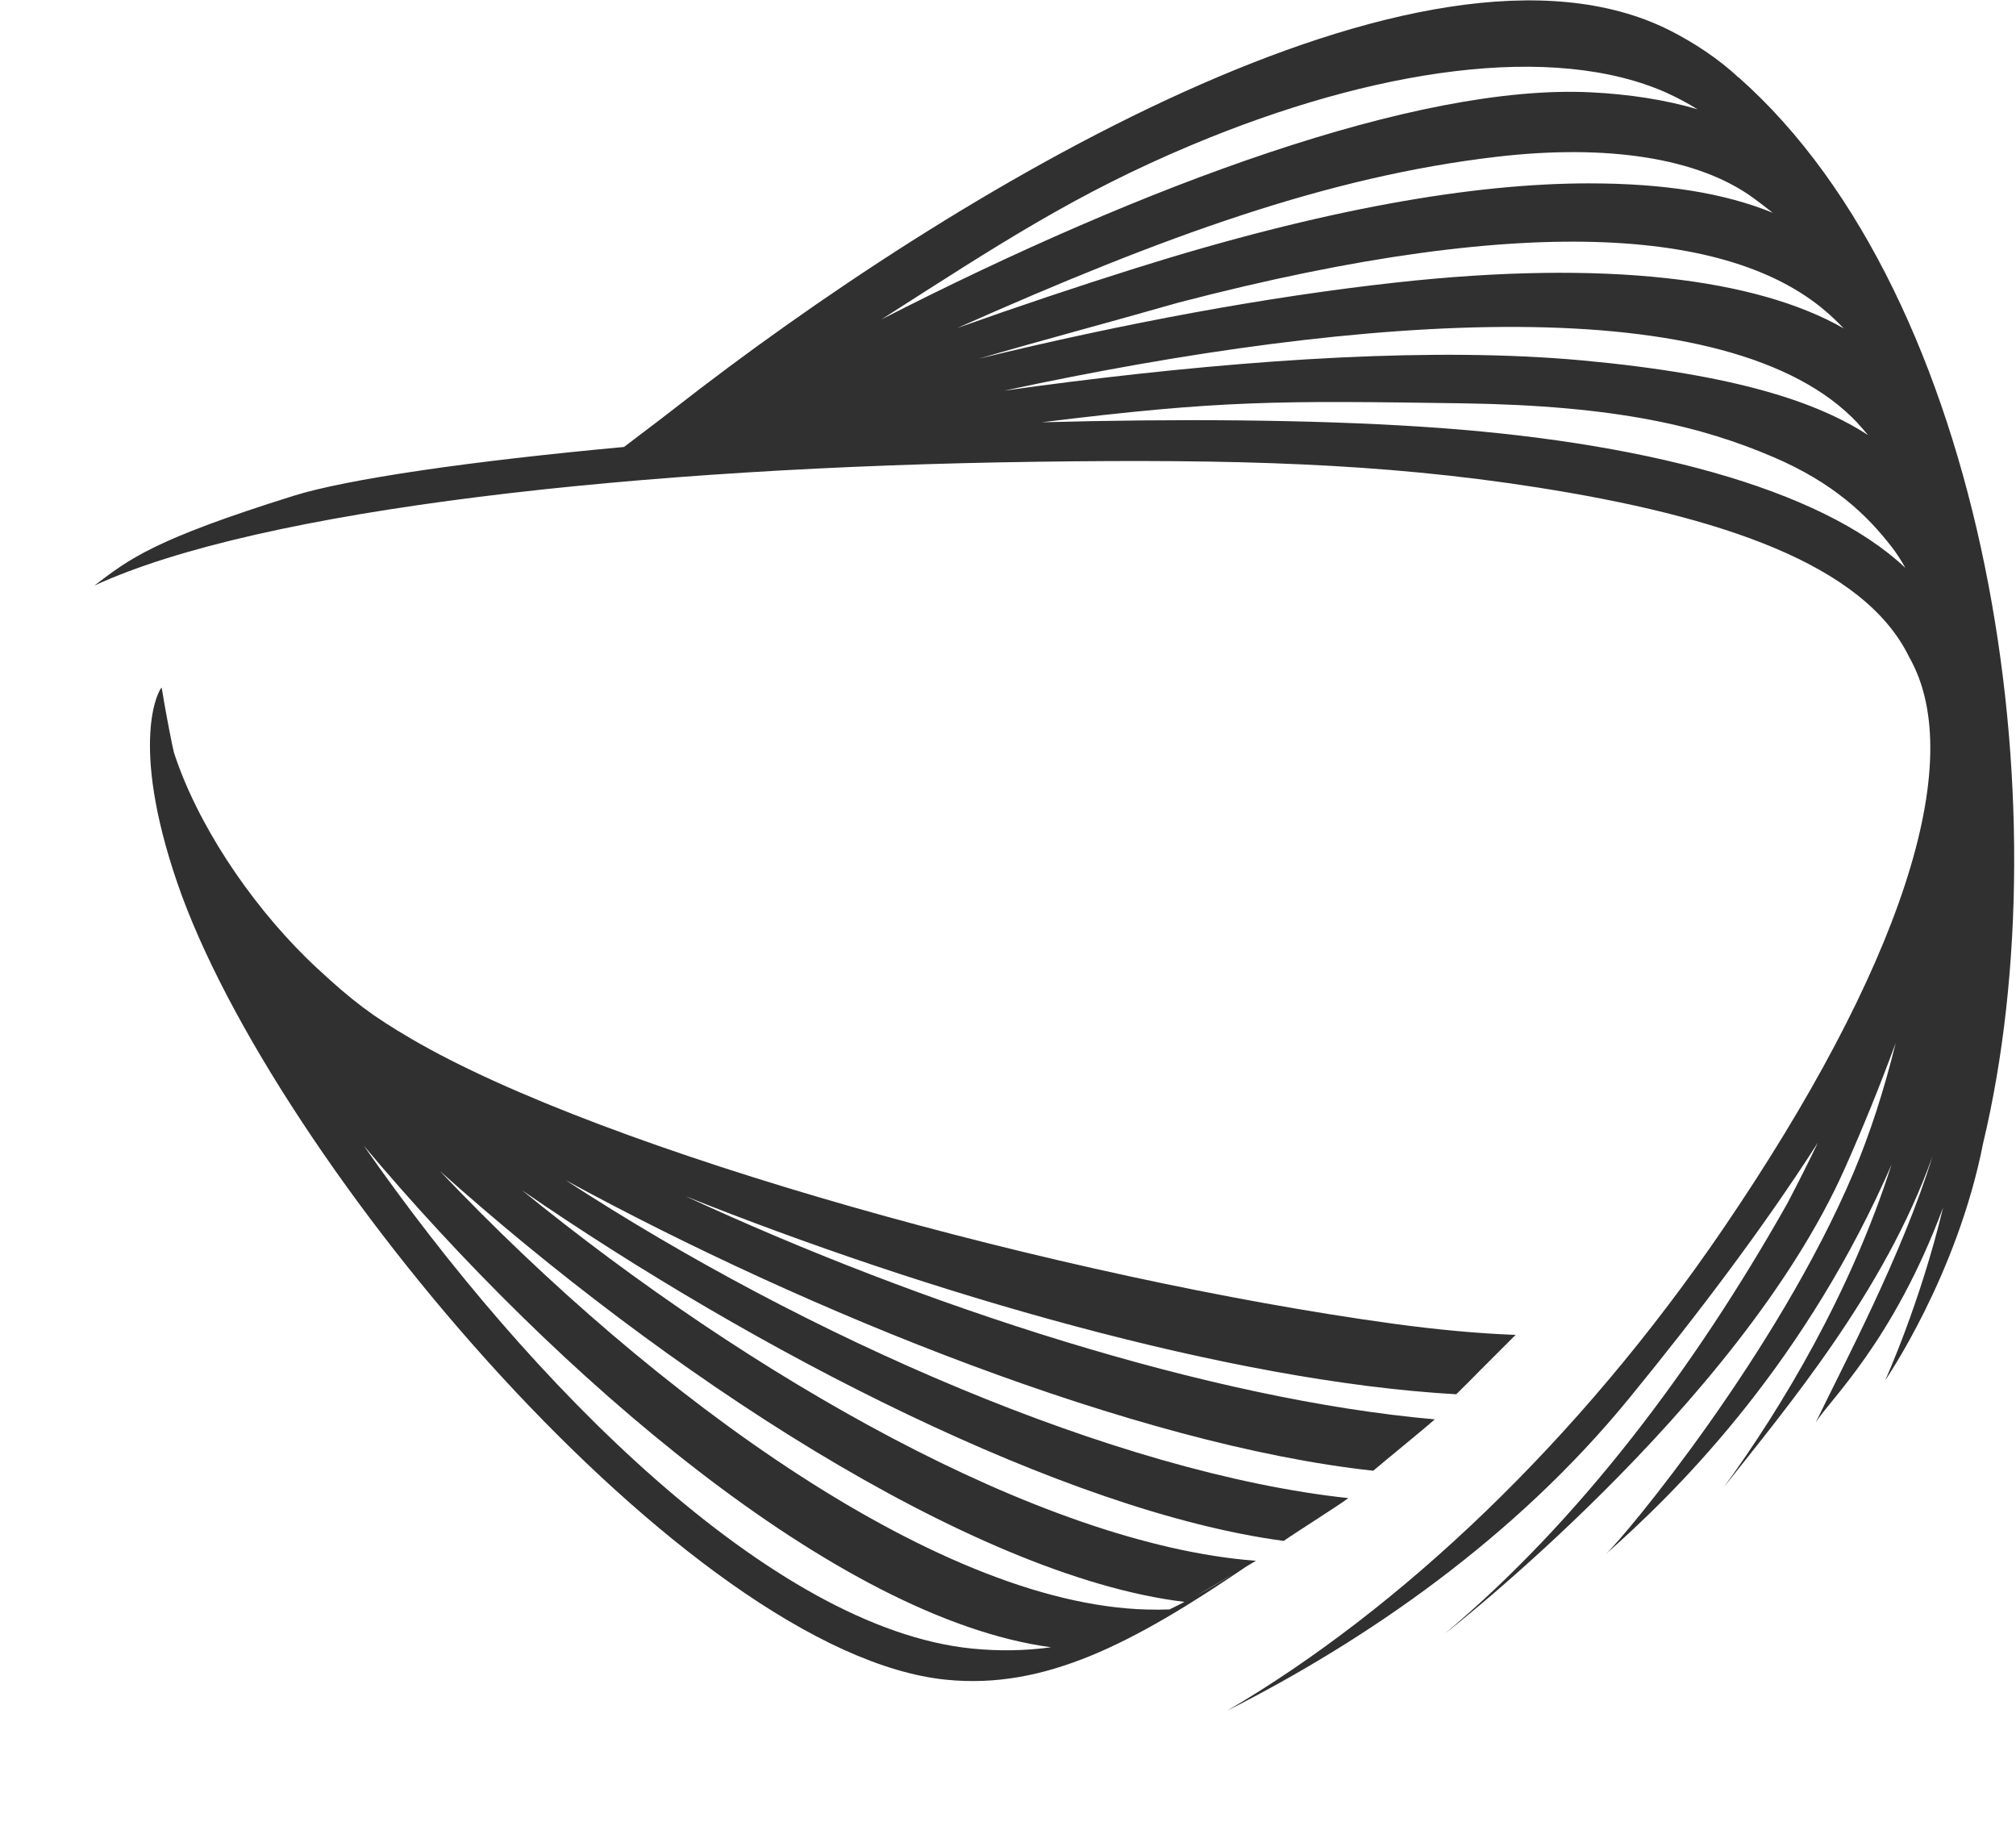
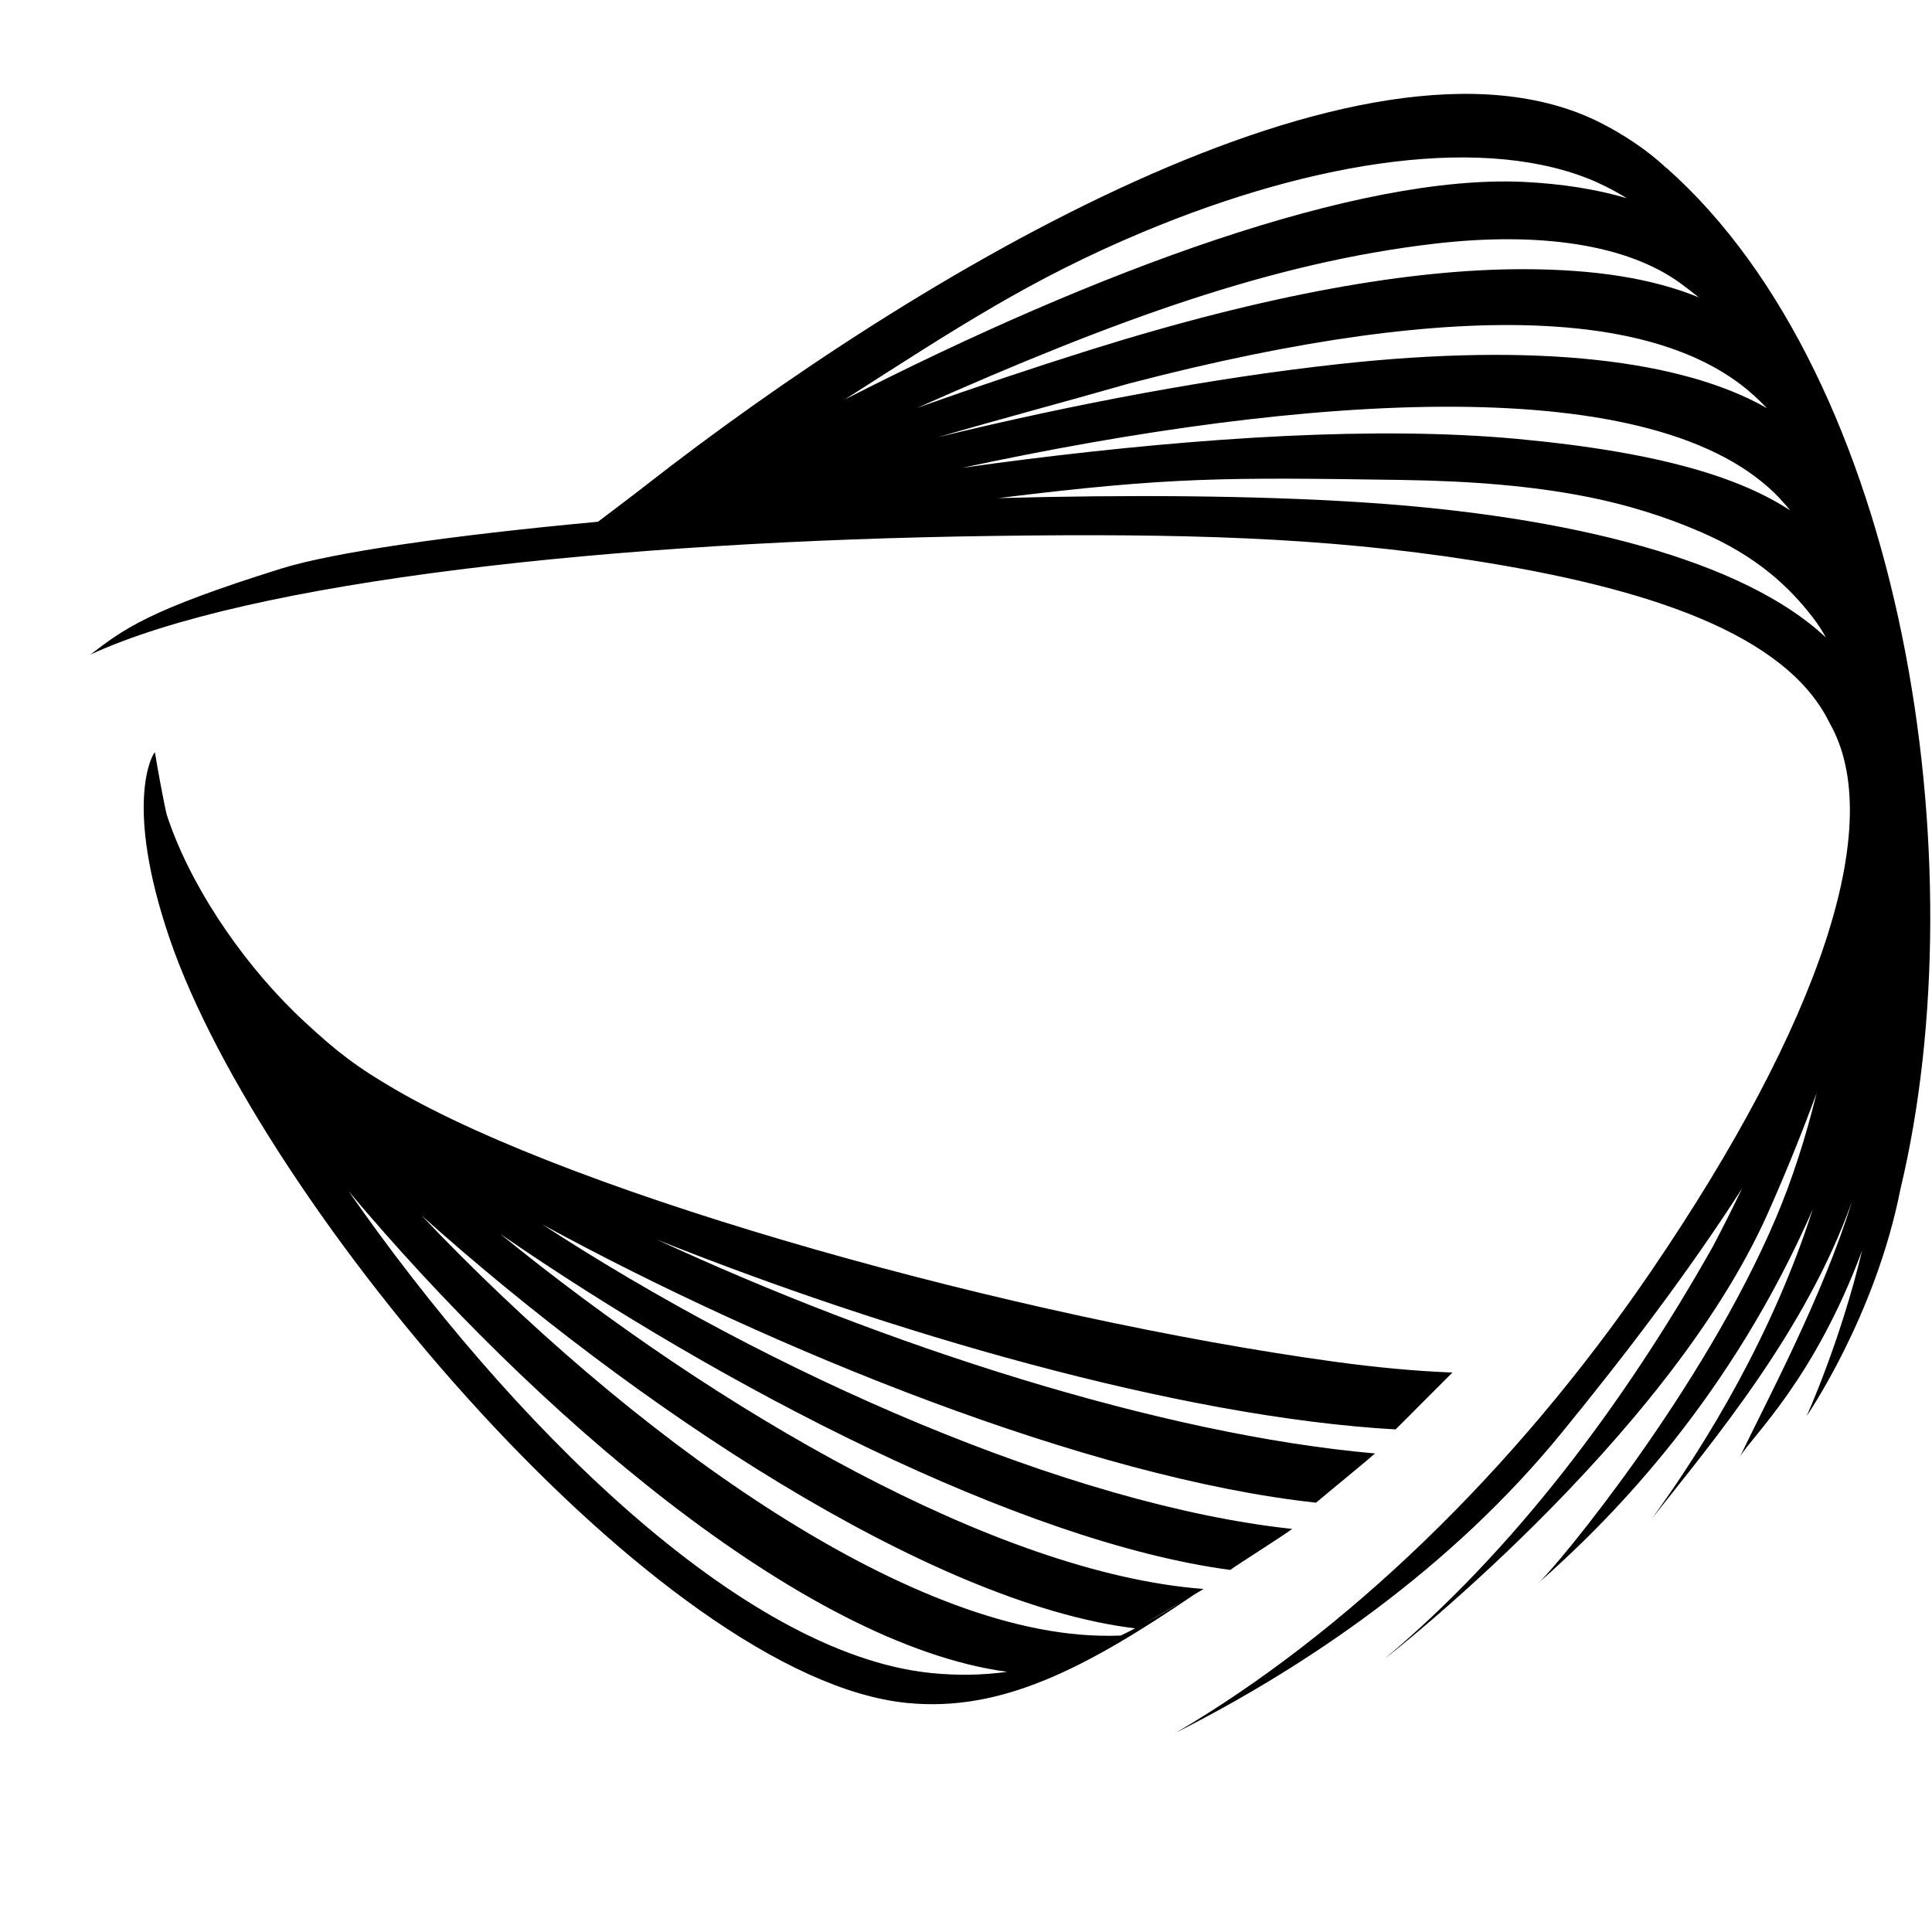
- <svg xmlns="http://www.w3.org/2000/svg" id="ART" viewBox="0 0 289.31 261.31">
+ <svg xmlns="http://www.w3.org/2000/svg" id="ART" viewBox="0 -14 289.31 289.31">
  <defs>
    <style>
      .cls-1 {
-         fill: #303030;
+         fill: currentColor;
        fill-rule: evenodd;
      }
    </style>
  </defs>
  <path class="cls-1" d="M249.46,11.1c-2.78-2.63-6.44-5.03-9.86-6.75-35.19-17.72-103.01,23.15-142.94,54.36-1.98,1.55-4.73,3.6-7.11,5.42-21.99,2.03-39.7,4.59-47.46,7.02-20.09,6.29-23.53,9.05-28.55,12.87,23.83-11.01,78.24-17.01,135.38-17.77,27.92-.38,49.26.17,71.59,3.67,26.31,4.12,46.97,11,53.46,24.34,8.64,15.06-1.39,44.9-26.67,82.02-20.79,30.52-46.41,54.64-71.17,69.16,19.85-10.05,41.19-24.65,57.68-44.83,9.75-11.93,19.2-24.39,27.07-36.66-1.36,2.82-2.8,5.7-4.35,8.65-13.55,24.04-30.12,45.81-49.11,61.73-.68.57,42.06-32.49,57.27-66.57,2.58-5.78,5.06-11.87,7.35-18.1-1.65,6.71-3.68,13.03-6.09,18.7-10.92,25.74-32.6,51.95-35.55,54.66,9.75-8.59,27.43-25.94,40.06-53.7.35-.76.68-1.52,1-2.27-5.85,18.36-15.69,34.8-24.06,46.31,9.06-11.48,23.03-28.03,29.93-47.46-4.34,14.15-12.82,29.99-16.77,38.22,1.93-3.21,11.07-11.49,18.29-30.87-3.3,13.79-8.31,24.79-8.31,24.79,0,0,10.31-14.92,14.06-34.05,11.62-48.59.68-121.27-35.12-152.91ZM262.55,45.13c.73.66,1.4,1.32,2.04,1.99-12.58-7.19-34.28-9.88-64.2-6.59-18.65,2.05-39.27,5.9-59.95,10.94,9.39-2.74,18.82-5.23,28.63-8.04,51.83-13.53,80.35-10.14,93.48,1.71ZM254.42,30.54c-6.92-2.83-15.51-4.23-26.4-4.23-16.61,0-38.04,3.68-65.05,12.17-8.22,2.59-16.85,5.47-25.61,8.59,29.77-13.24,53.2-21.73,77.38-24.57,15.9-1.86,28.95.14,36.86,5.89.94.69,1.88,1.41,2.81,2.15ZM266.6,60.74c.51.54,1,1.11,1.48,1.69-7.2-4.69-18.82-8.67-41.04-10.72-20.94-1.92-47.12-.21-73.48,3.08-3.15.39-6.31.82-9.48,1.27,51.7-11.13,104.27-14.83,122.53,4.67ZM239.35,13.4c1.42.64,2.84,1.41,4.26,2.28-4.62-1.36-9.8-2.17-15.45-2.44-24.83-1.17-64.02,13.34-101.67,32.59,16.87-10.79,27.87-18.05,44.65-25.08,25.93-10.85,51.73-14.79,68.21-7.36ZM203.93,61.22c-16.25-1.04-35.23-1.15-54.43-.63,25.8-3.19,33.97-3.11,60.43-2.72,22.15.33,34.29,3.31,44.63,7.74,8.5,3.65,13.35,8.24,16.94,12.9.69.9,1.34,1.89,1.93,2.97-12.21-11.53-38.17-18.25-69.51-20.26Z" />
  <path class="cls-1" d="M180.22,223.94c-.05,0-.1,0-.15-.01.06-.04.13-.09.19-.13-.07.04-.13.08-.2.13-30.89-2.42-72.72-26.74-105.16-53.16,33.23,22.88,77.89,46.13,109.32,50.32,1.46-1.04,7.89-5.09,9.28-6.14-33.35-3.58-78.02-23.24-112.33-45.62,34.62,18.89,82.04,38.03,115.9,41.69,1.34-1.15,7.63-6.28,8.84-7.37-32.35-2.85-73.56-16.29-107.54-32.02,34.29,13.7,77.94,26.57,110.61,28.42,1.37-1.35,2.52-2.5,3.4-3.4.04-.04,5.08-5.08,5.12-5.12-5.56-.21-11.46-.77-17.6-1.61-47.04-6.45-113.19-24.67-140.89-40.88-5.56-3.25-8.41-5.39-13.5-10.12-.51-.47-1.02-.96-1.53-1.46-8.4-8.27-15.76-19.45-19.02-29.49-.08-.39-.18-.78-.26-1.17-.51-2.52-1.03-5.26-1.5-8.15-.02.04-.03.08-.04.13-.01.01,0-.04.04-.13-.34.16-4.74,7.65,2.24,28.01,13.7,39.98,73.45,110.68,110.38,114.35,14.13,1.41,26.75-5.18,43.04-16.25.58-.34,1.05-.62,1.36-.81ZM166.02,230.95c-30.38.16-72.38-30.76-102.91-62.95,31.6,28.3,76.04,58.11,106.87,61.84-.72.38-1.44.73-2.15,1.08-.65.02-1.55.03-1.81.04ZM139.52,236.54c-28.64-2.85-63.45-37.88-87.33-72.18,27.49,32.76,67.85,67.85,98.64,71.99-3.71.51-7.43.57-11.31.19ZM171.67,228.94c1.53-.87,3.65-2.11,5.44-3.16-1.87,1.15-3.68,2.2-5.44,3.16Z" />
</svg>
